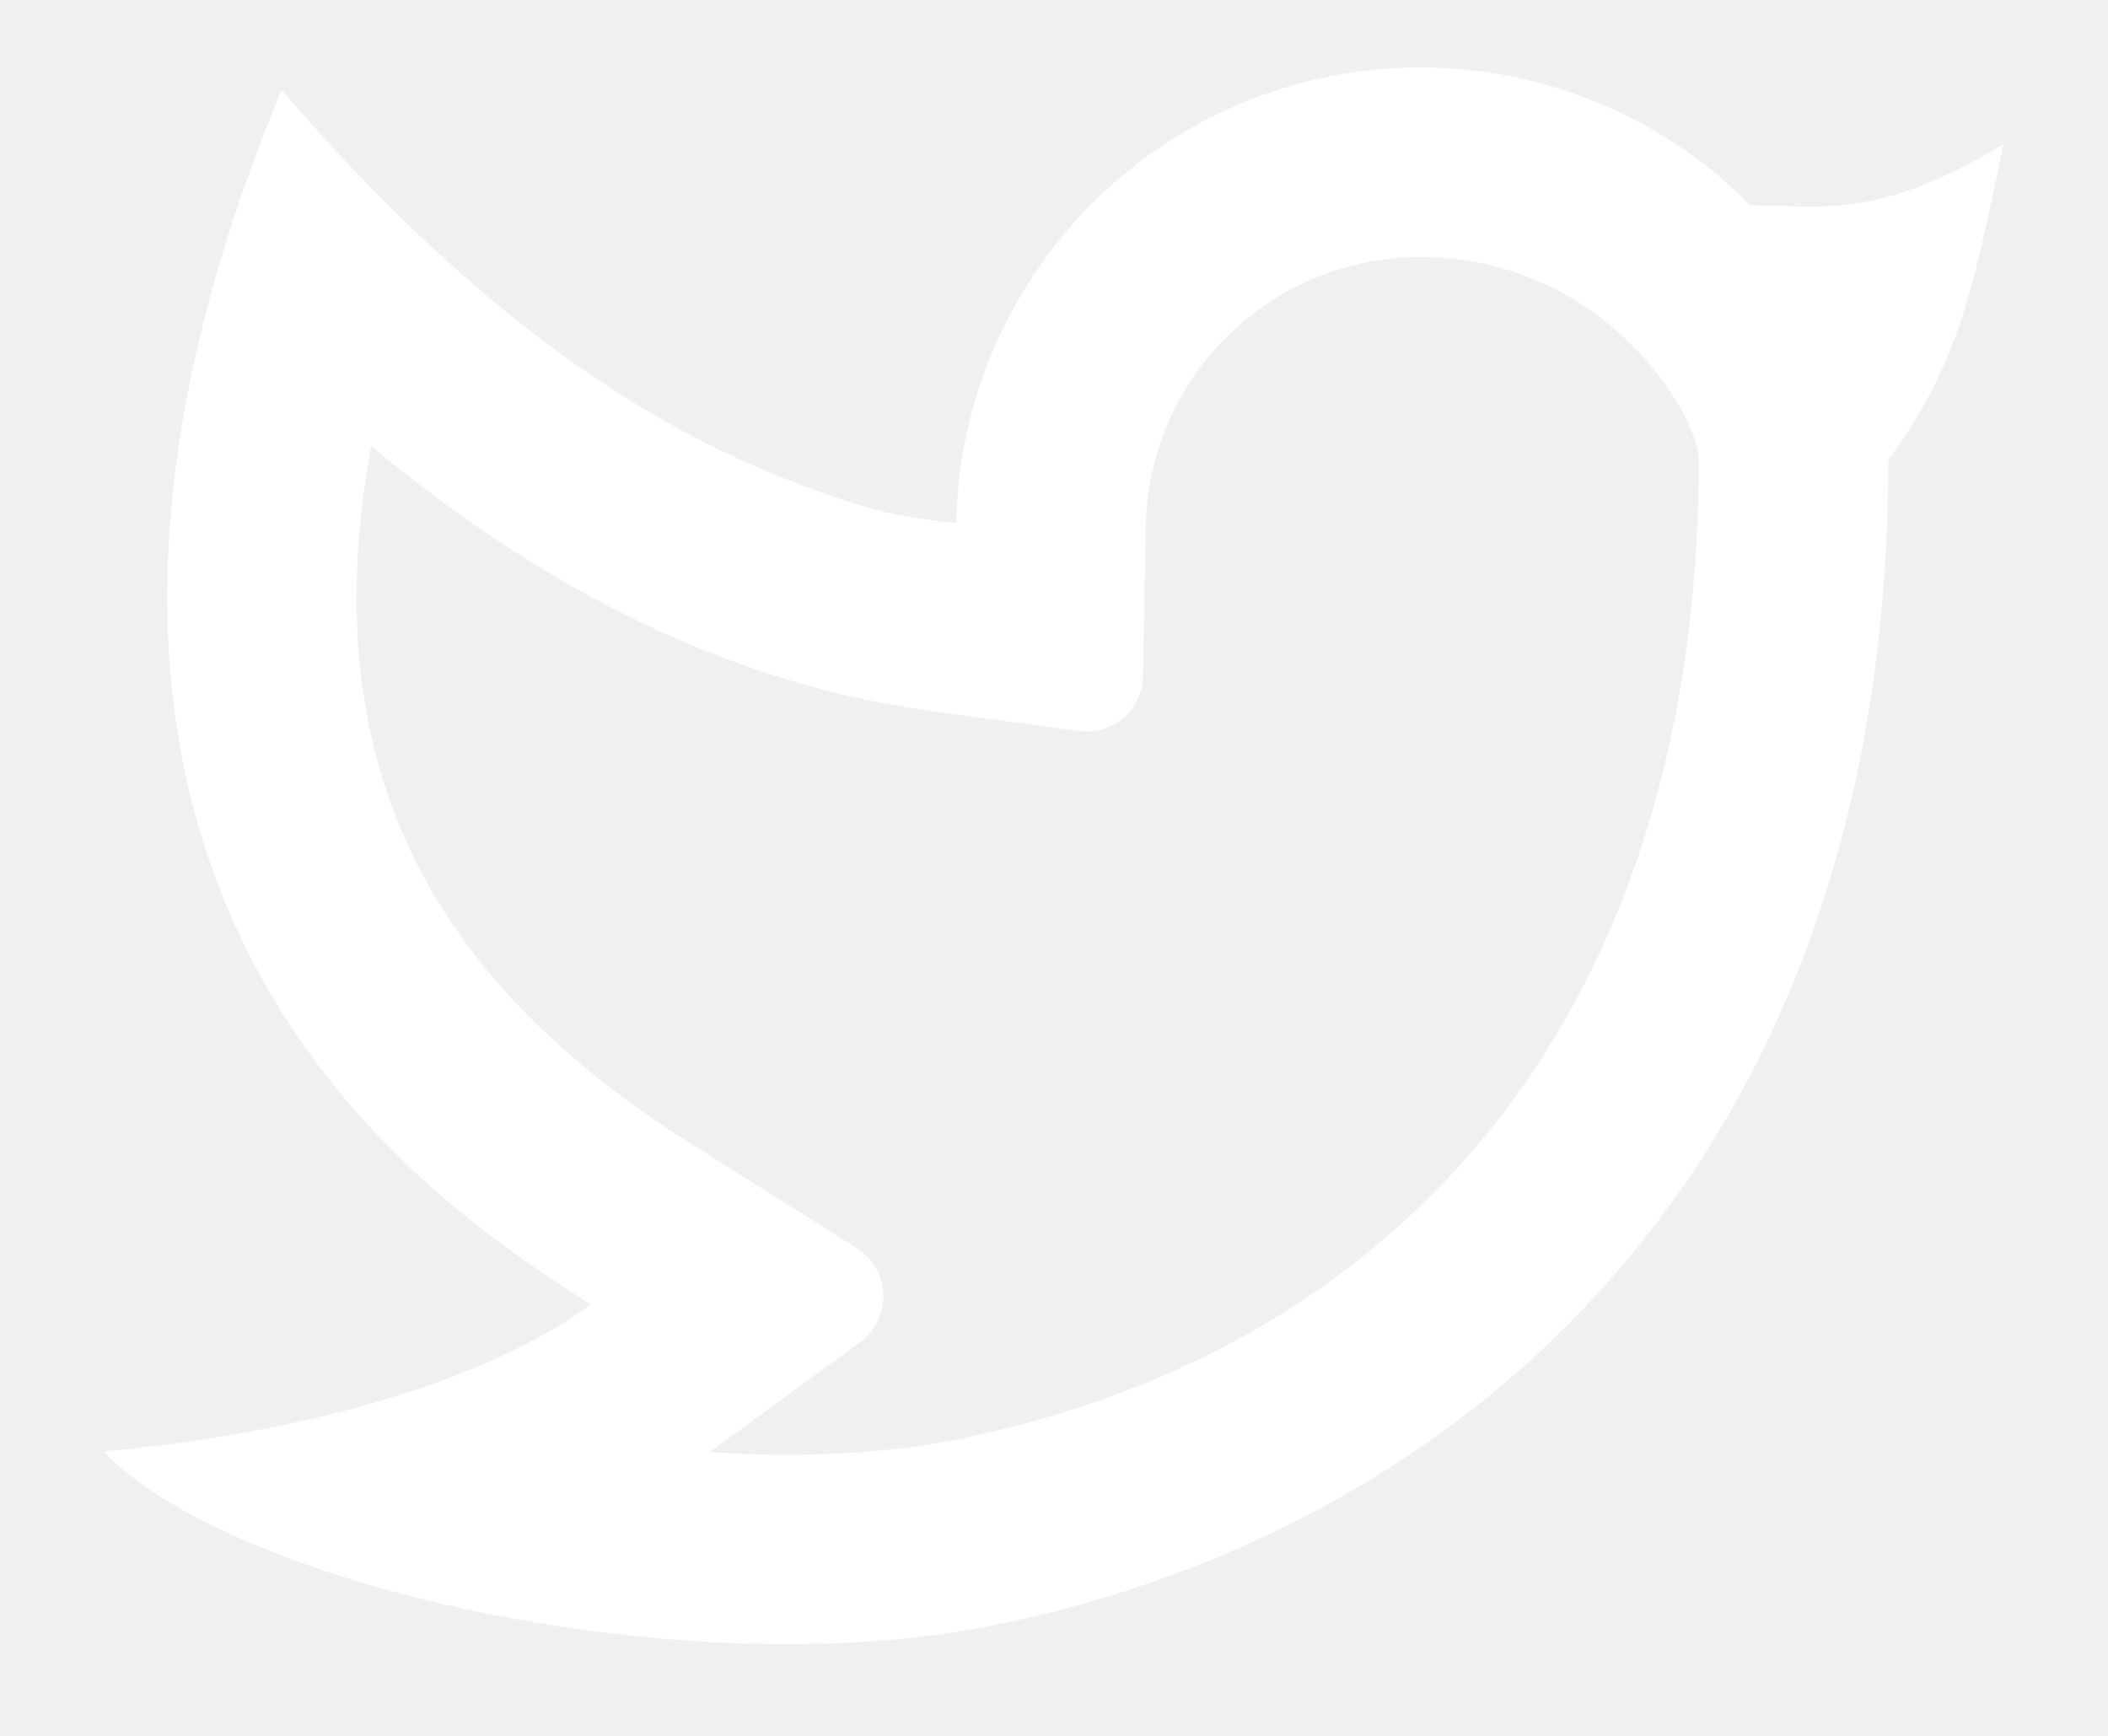
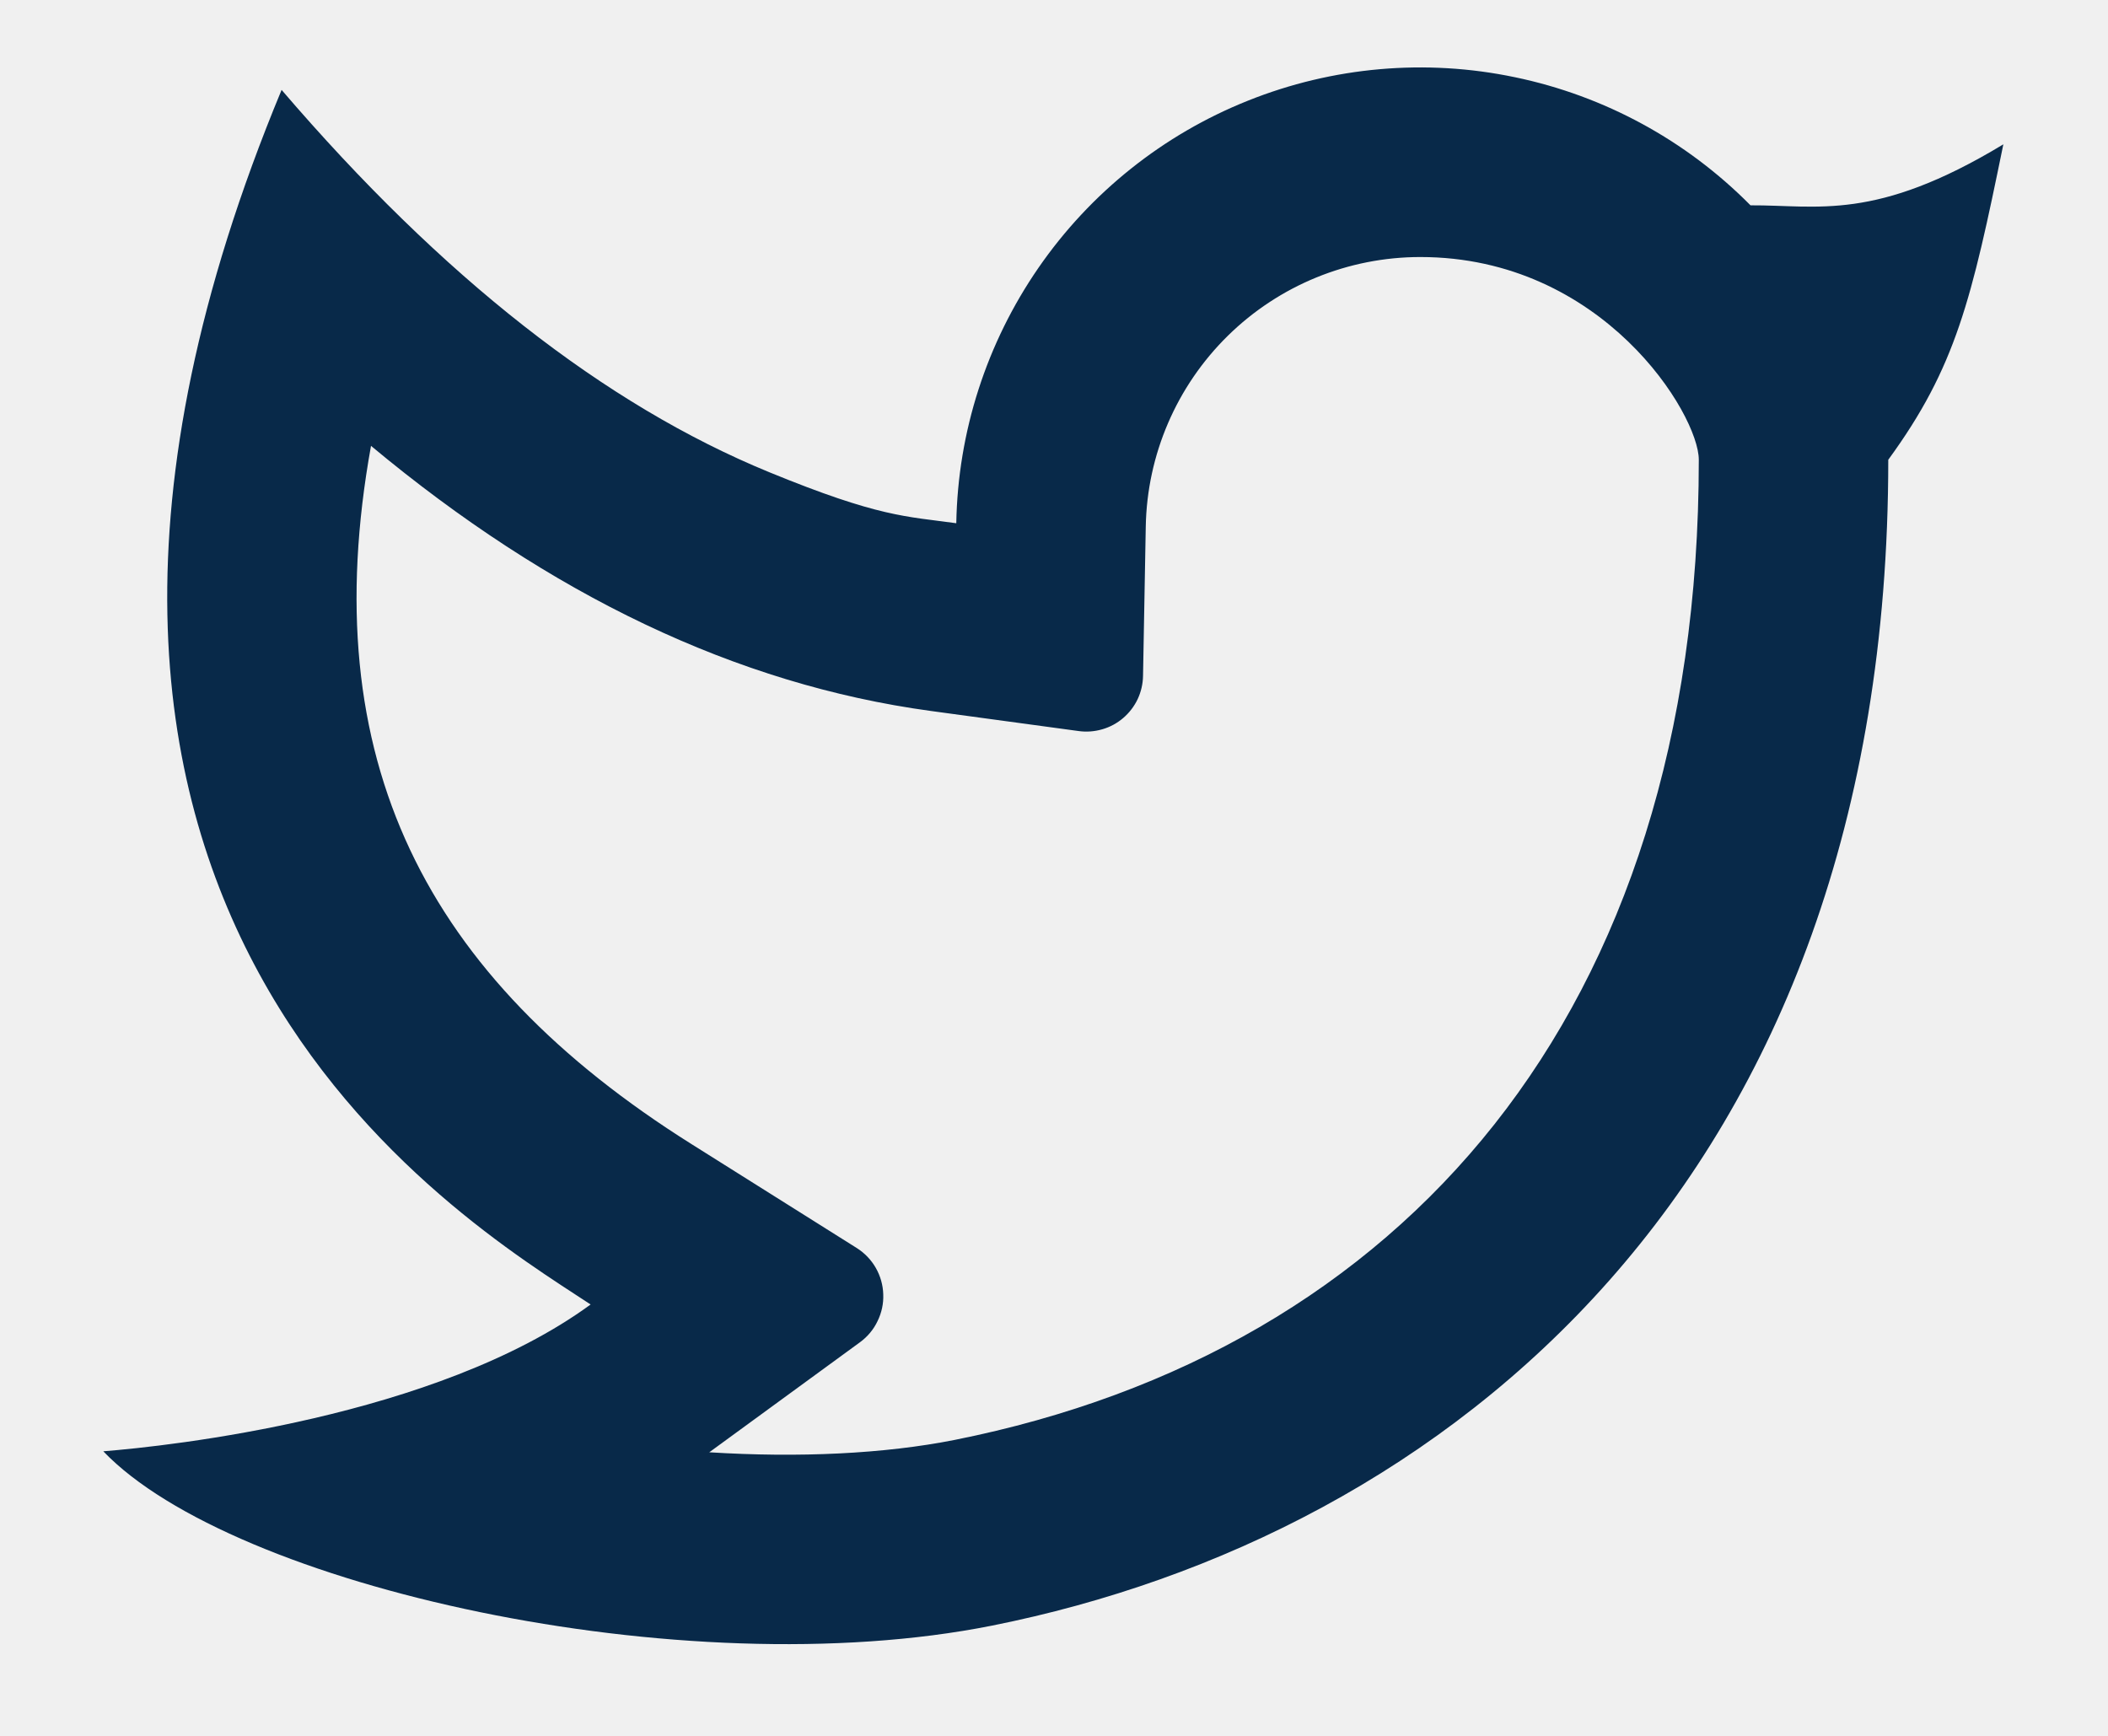
<svg xmlns="http://www.w3.org/2000/svg" width="17" height="14" viewBox="0 0 17 14" fill="none">
-   <path d="M11.454 2.073C10.874 2.073 10.316 2.301 9.902 2.708C9.488 3.115 9.25 3.668 9.24 4.248L9.218 5.451C9.217 5.516 9.202 5.58 9.175 5.638C9.147 5.697 9.107 5.749 9.058 5.791C9.009 5.833 8.952 5.864 8.889 5.882C8.827 5.9 8.762 5.905 8.698 5.896L7.506 5.734C5.937 5.52 4.434 4.797 2.992 3.596C2.535 6.124 3.427 7.876 5.576 9.227L6.91 10.066C6.973 10.106 7.026 10.161 7.063 10.226C7.1 10.291 7.121 10.364 7.123 10.439C7.126 10.514 7.11 10.588 7.077 10.655C7.045 10.723 6.996 10.781 6.936 10.825L5.72 11.713C6.444 11.758 7.13 11.726 7.7 11.613C11.304 10.893 13.7 8.182 13.7 3.708C13.7 3.343 12.927 2.073 11.454 2.073ZM7.712 4.219C7.725 3.483 7.956 2.767 8.374 2.161C8.792 1.555 9.38 1.085 10.064 0.812C10.748 0.538 11.497 0.472 12.218 0.623C12.939 0.773 13.599 1.132 14.117 1.656C14.66 1.653 15.122 1.79 16.156 1.164C15.9 2.416 15.774 2.96 15.228 3.708C15.228 9.546 11.64 12.384 8 13.111C5.503 13.609 1.873 12.791 0.833 11.705C1.363 11.663 3.517 11.432 4.763 10.521C3.709 9.826 -0.484 7.359 2.271 0.725C3.565 2.235 4.876 3.264 6.205 3.809C7.09 4.172 7.307 4.164 7.712 4.22V4.219Z" fill="white" />
+   <path d="M11.454 2.073C10.874 2.073 10.316 2.301 9.902 2.708C9.488 3.115 9.25 3.668 9.24 4.248L9.218 5.451C9.217 5.516 9.202 5.58 9.175 5.638C9.147 5.697 9.107 5.749 9.058 5.791C9.009 5.833 8.952 5.864 8.889 5.882C8.827 5.9 8.762 5.905 8.698 5.896L7.506 5.734C5.937 5.52 4.434 4.797 2.992 3.596C2.535 6.124 3.427 7.876 5.576 9.227L6.91 10.066C6.973 10.106 7.026 10.161 7.063 10.226C7.1 10.291 7.121 10.364 7.123 10.439C7.126 10.514 7.11 10.588 7.077 10.655C7.045 10.723 6.996 10.781 6.936 10.825L5.72 11.713C6.444 11.758 7.13 11.726 7.7 11.613C11.304 10.893 13.7 8.182 13.7 3.708C13.7 3.343 12.927 2.073 11.454 2.073ZM7.712 4.219C7.725 3.483 7.956 2.767 8.374 2.161C8.792 1.555 9.38 1.085 10.064 0.812C10.748 0.538 11.497 0.472 12.218 0.623C12.939 0.773 13.599 1.132 14.117 1.656C14.66 1.653 15.122 1.79 16.156 1.164C15.9 2.416 15.774 2.96 15.228 3.708C15.228 9.546 11.64 12.384 8 13.111C5.503 13.609 1.873 12.791 0.833 11.705C1.363 11.663 3.517 11.432 4.763 10.521C3.709 9.826 -0.484 7.359 2.271 0.725C3.565 2.235 4.876 3.264 6.205 3.809C7.09 4.172 7.307 4.164 7.712 4.22V4.219Z" fill="#082949" />
</svg>
